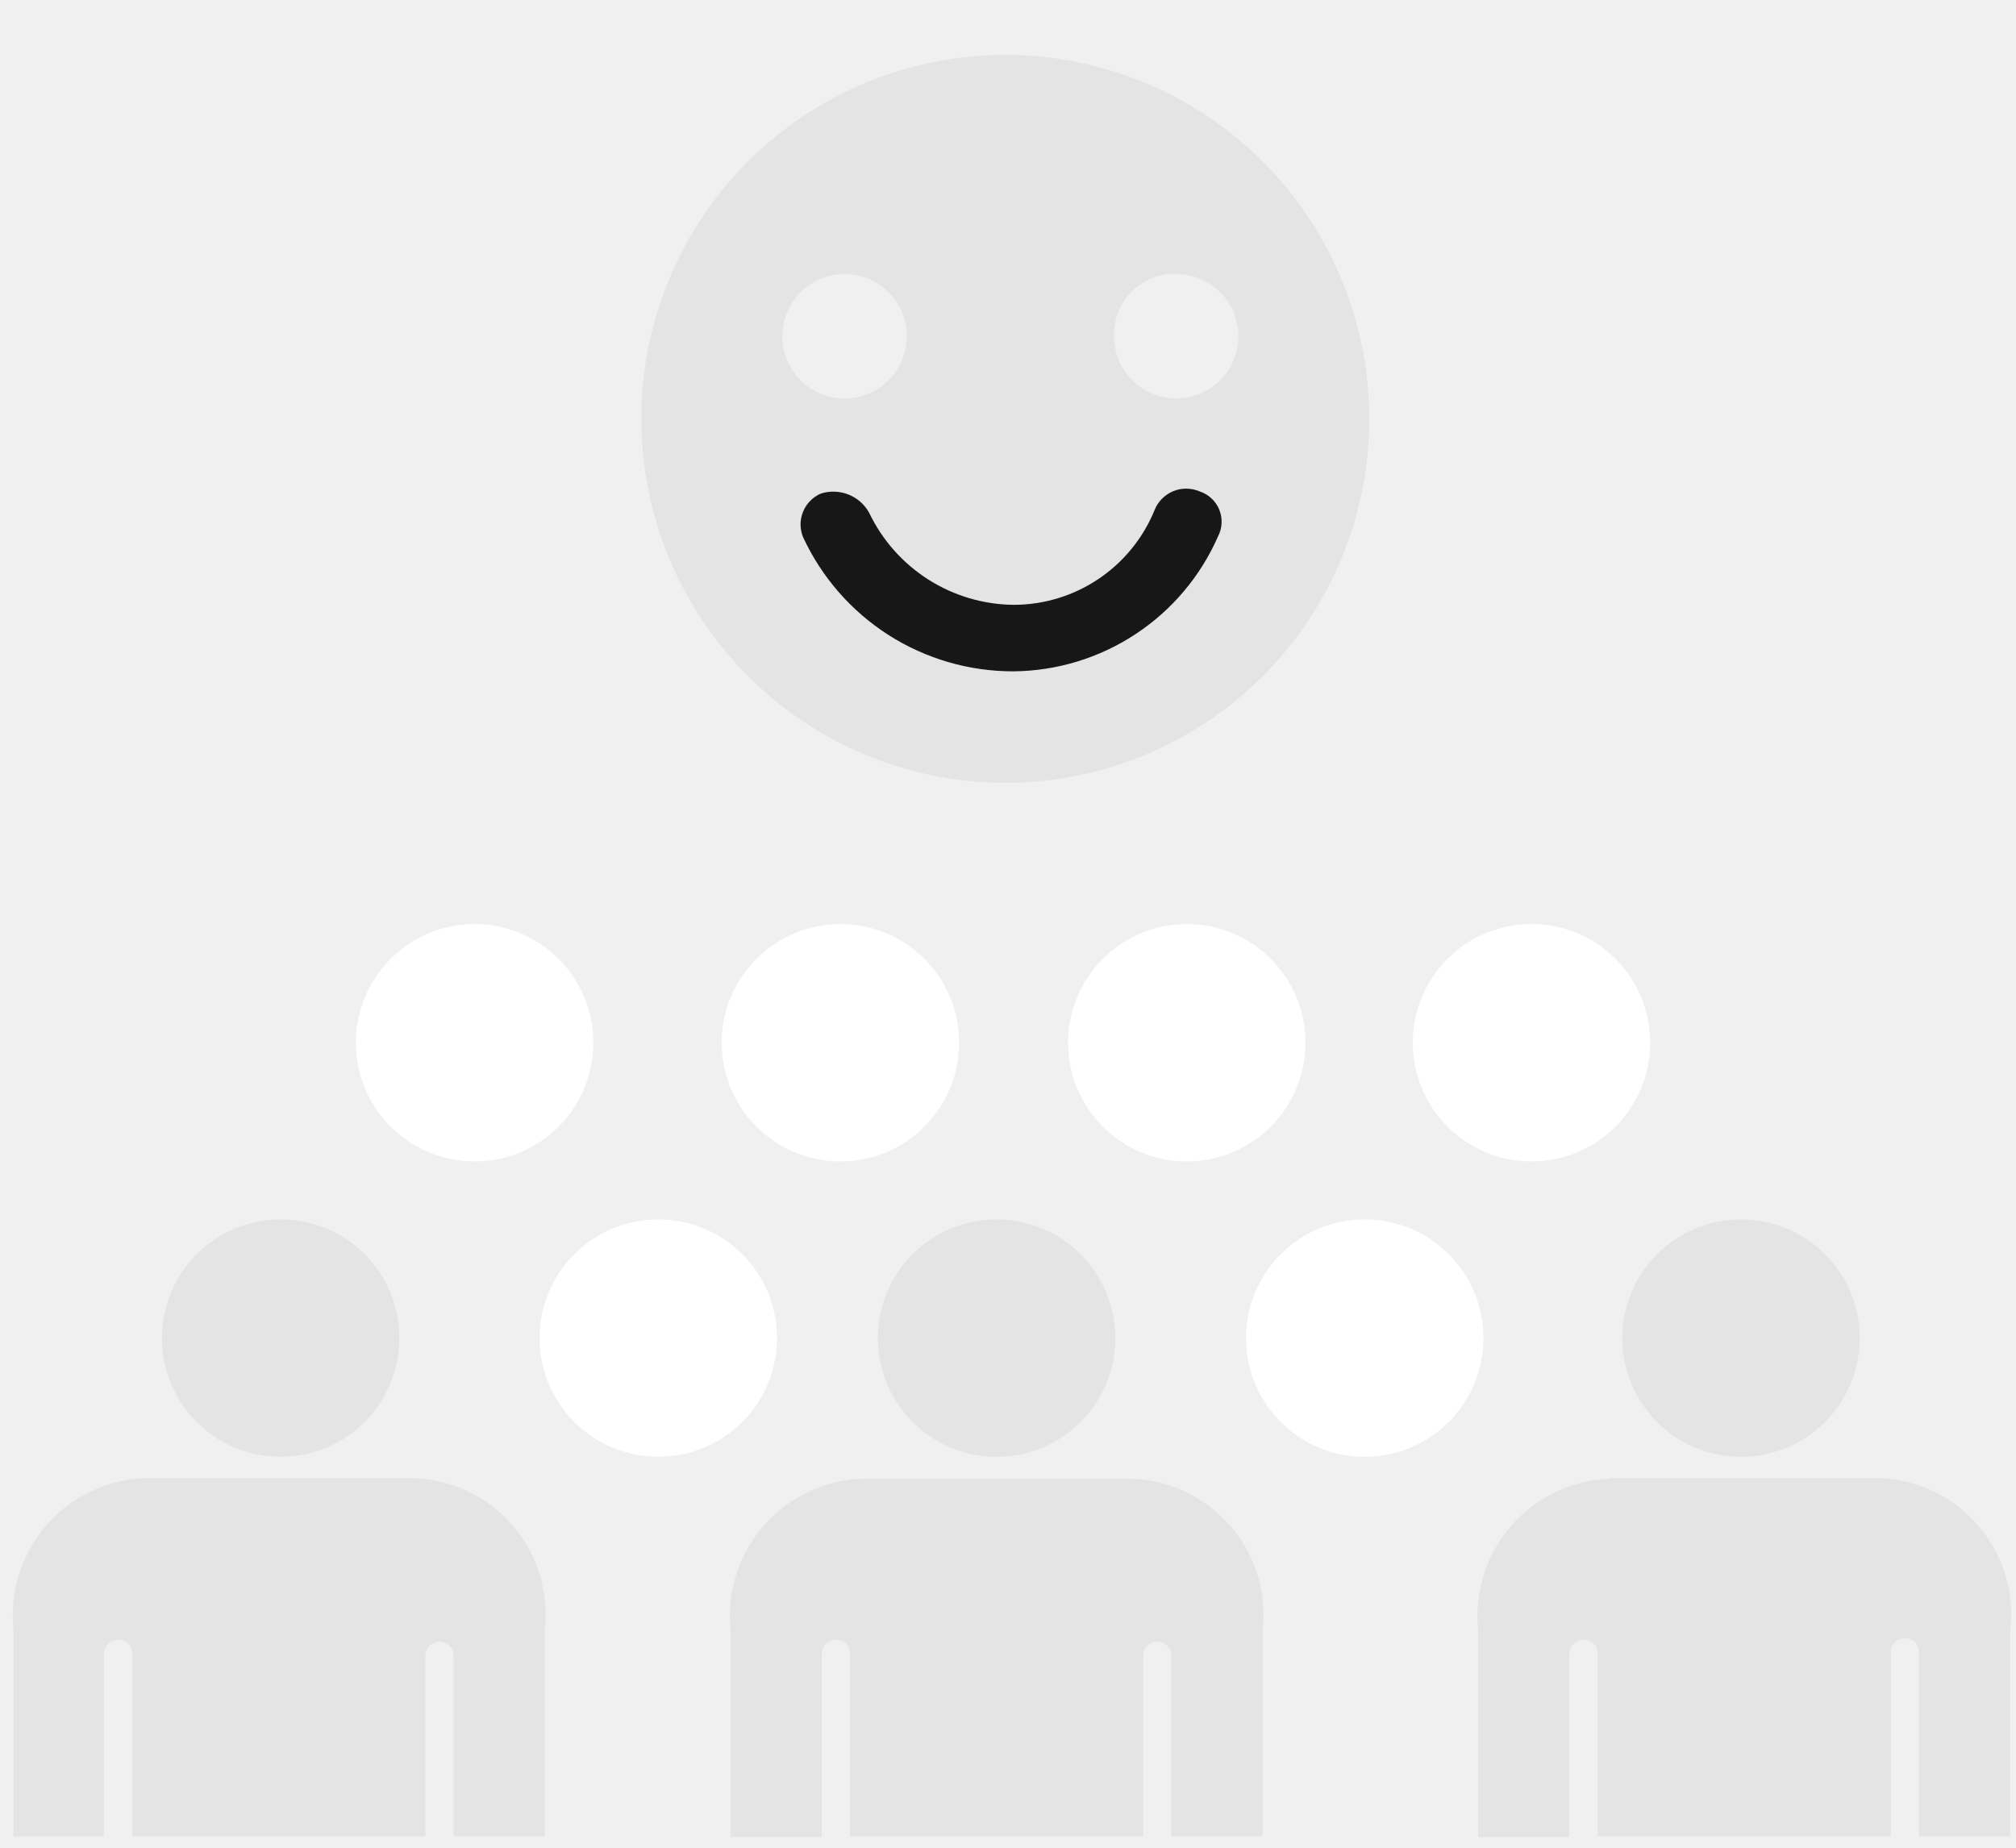
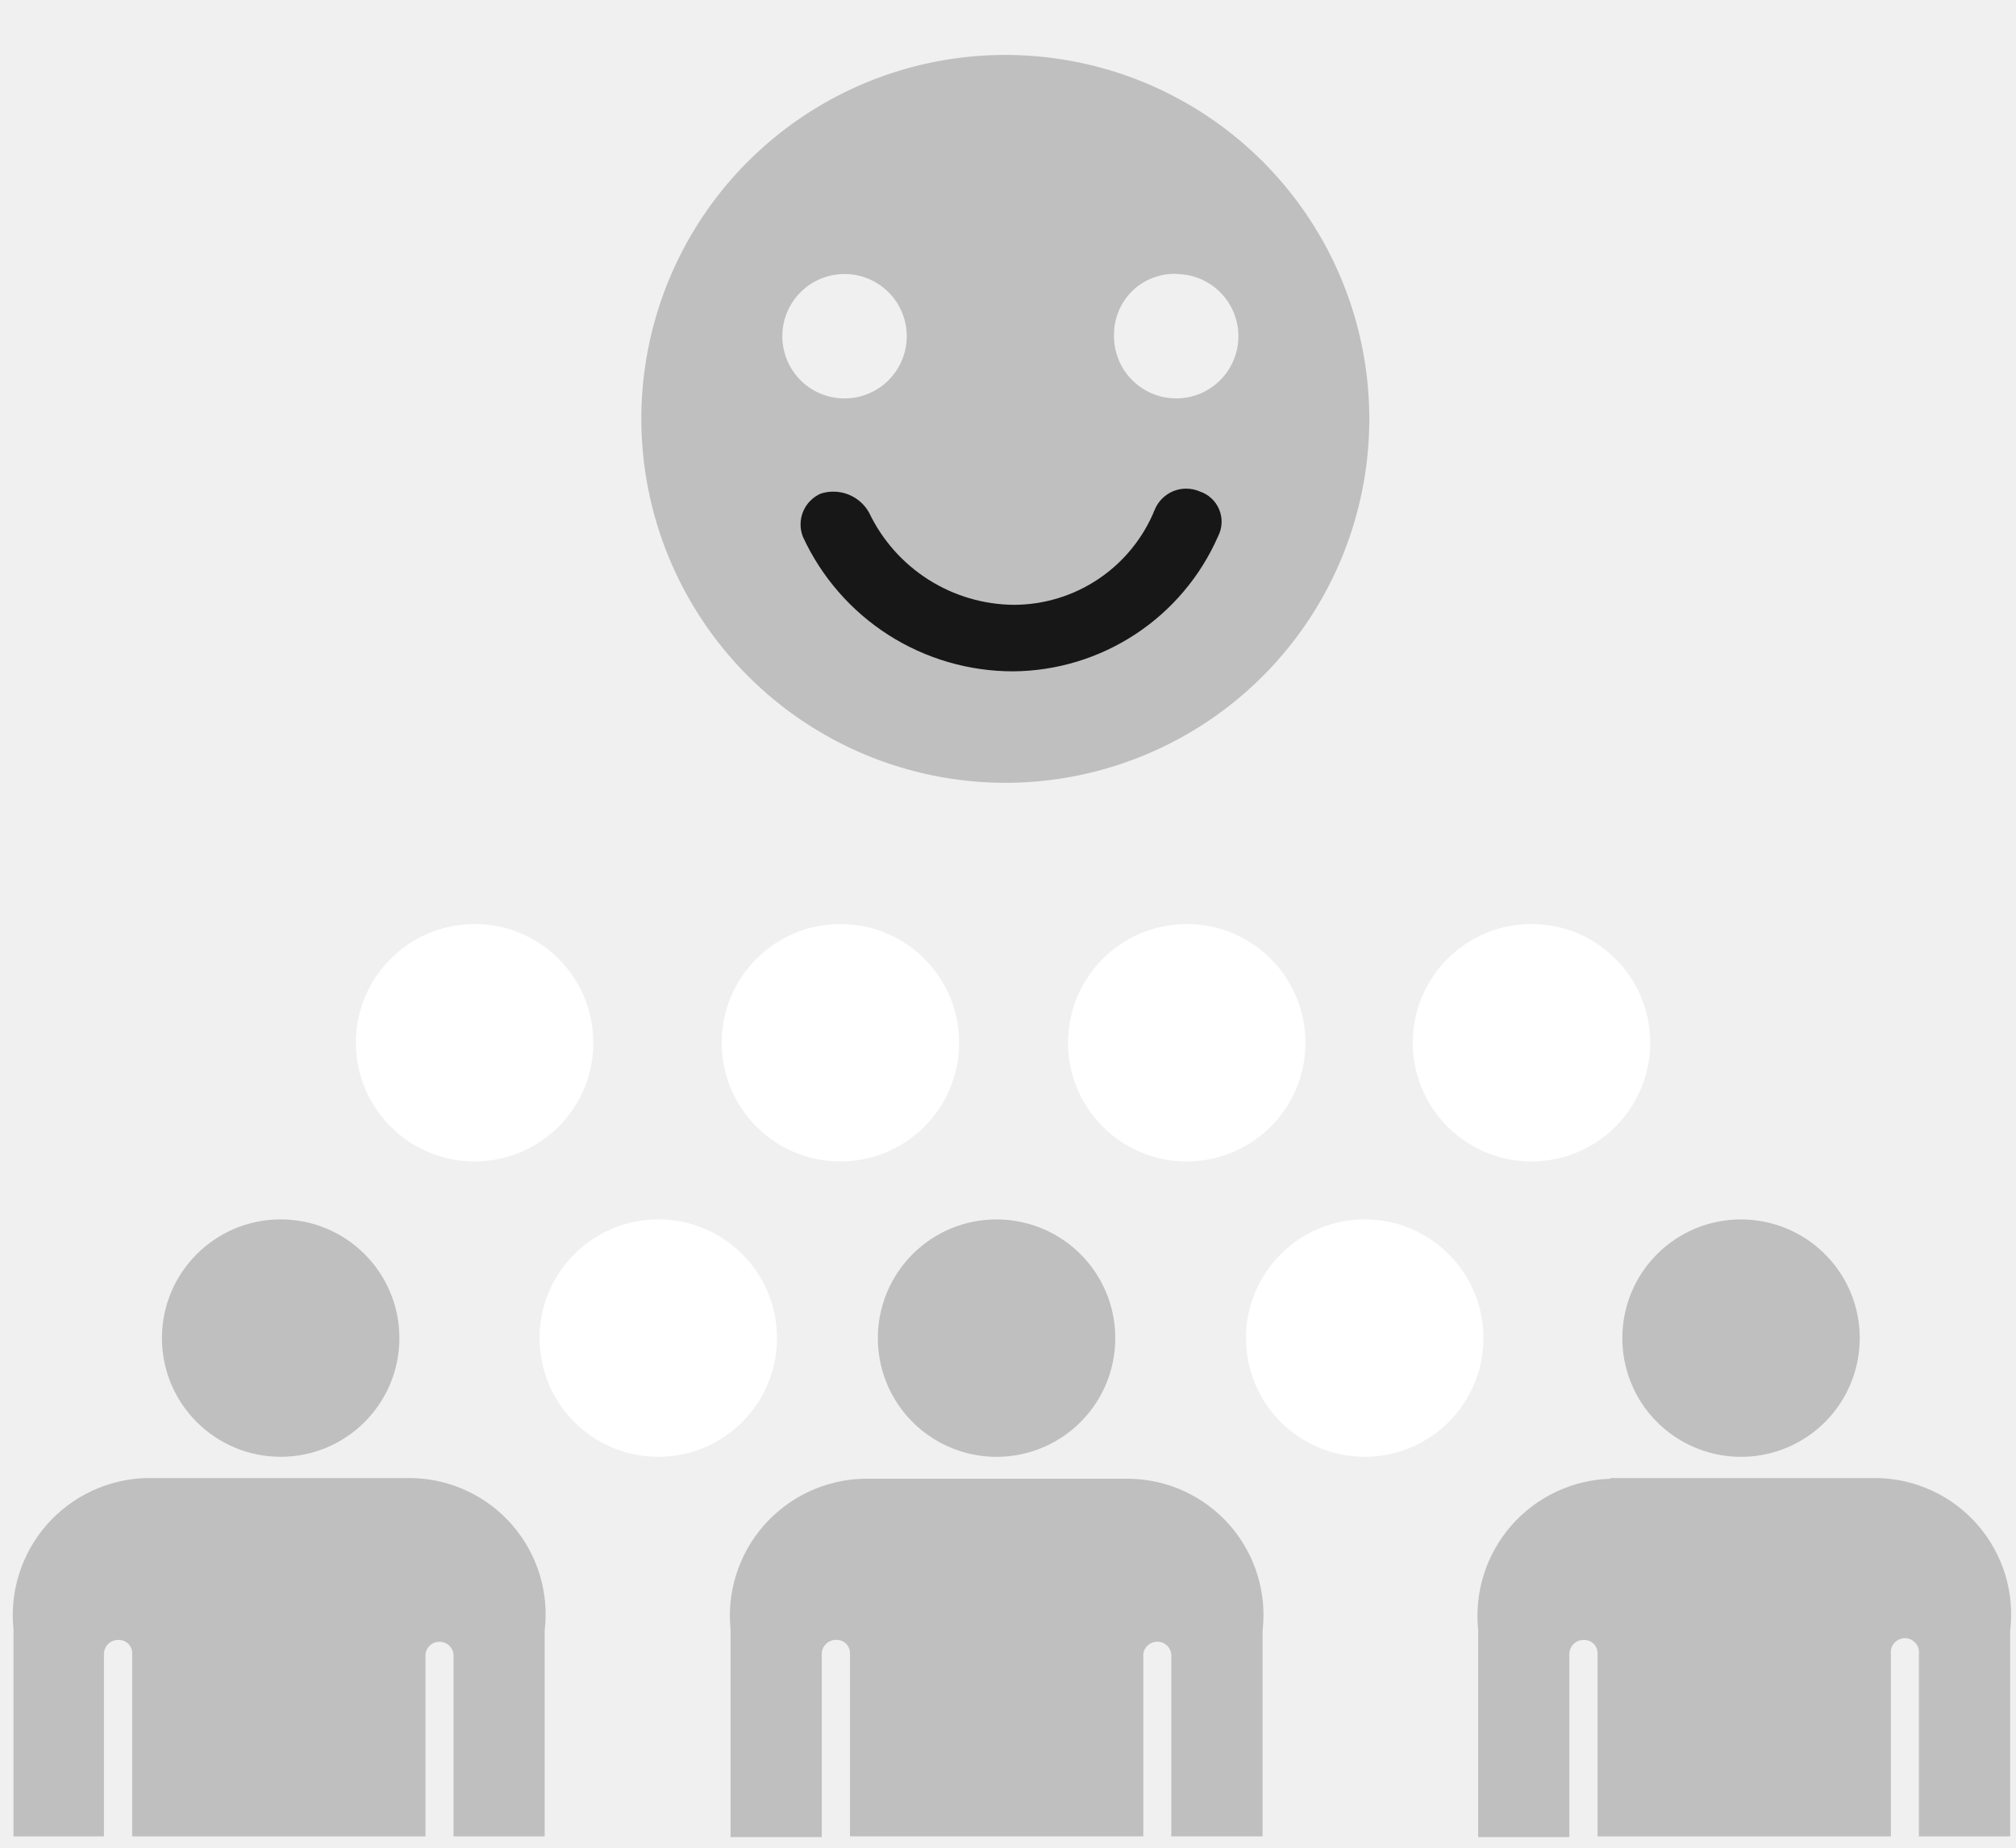
<svg xmlns="http://www.w3.org/2000/svg" width="36" height="33" viewBox="0 0 36 33" fill="none">
-   <path d="M20.177 26.41H15.406C15.07 26.42 14.739 26.5 14.435 26.644C14.131 26.788 13.86 26.993 13.638 27.246C13.417 27.499 13.25 27.796 13.148 28.116C13.046 28.437 13.011 28.775 13.046 29.11V32.81H14.674V29.54C14.674 29.473 14.701 29.409 14.748 29.362C14.795 29.315 14.859 29.288 14.926 29.288C14.96 29.286 14.993 29.291 15.025 29.303C15.056 29.315 15.085 29.333 15.109 29.357C15.133 29.381 15.151 29.41 15.163 29.441C15.175 29.473 15.18 29.506 15.178 29.54V32.796H20.416V29.54C20.424 29.479 20.453 29.423 20.499 29.383C20.545 29.342 20.605 29.32 20.666 29.32C20.727 29.32 20.787 29.342 20.833 29.383C20.879 29.423 20.908 29.479 20.916 29.54V32.796H22.546V29.123C22.585 28.786 22.553 28.445 22.453 28.121C22.352 27.797 22.185 27.498 21.962 27.242C21.739 26.987 21.465 26.781 21.157 26.637C20.85 26.494 20.516 26.417 20.177 26.41Z" fill="#E4E4E4" />
-   <path d="M28.97 23.899C28.97 24.318 29.094 24.728 29.327 25.077C29.56 25.425 29.891 25.697 30.279 25.857C30.666 26.018 31.092 26.06 31.504 25.978C31.915 25.896 32.293 25.694 32.589 25.398C32.886 25.101 33.087 24.724 33.169 24.312C33.251 23.901 33.209 23.475 33.049 23.087C32.888 22.7 32.616 22.369 32.268 22.136C31.919 21.903 31.509 21.779 31.09 21.779C30.811 21.778 30.536 21.833 30.278 21.939C30.021 22.046 29.787 22.202 29.59 22.399C29.393 22.596 29.237 22.83 29.131 23.087C29.024 23.344 28.97 23.62 28.97 23.899Z" fill="#E4E4E4" />
-   <path d="M28.756 26.41C28.42 26.42 28.089 26.5 27.785 26.644C27.481 26.788 27.209 26.993 26.988 27.246C26.767 27.499 26.6 27.796 26.498 28.116C26.396 28.437 26.361 28.775 26.396 29.11V32.81H28.024V29.541C28.024 29.474 28.051 29.41 28.098 29.363C28.145 29.316 28.209 29.289 28.276 29.289C28.31 29.287 28.343 29.292 28.375 29.304C28.406 29.316 28.435 29.334 28.459 29.358C28.483 29.382 28.501 29.411 28.513 29.442C28.525 29.474 28.53 29.507 28.528 29.541V32.797H33.766V29.541C33.761 29.506 33.765 29.469 33.775 29.435C33.786 29.401 33.803 29.369 33.827 29.343C33.851 29.316 33.88 29.294 33.912 29.28C33.945 29.265 33.98 29.257 34.016 29.257C34.052 29.257 34.087 29.265 34.12 29.28C34.152 29.294 34.181 29.316 34.205 29.343C34.229 29.369 34.246 29.401 34.257 29.435C34.267 29.469 34.27 29.506 34.266 29.541V32.797H35.896V29.124C35.937 28.787 35.906 28.445 35.807 28.12C35.707 27.796 35.541 27.495 35.319 27.239C35.097 26.982 34.824 26.775 34.516 26.63C34.209 26.485 33.875 26.406 33.536 26.398H28.756V26.41Z" fill="#E4E4E4" />
-   <path d="M5.012 26.018C6.183 26.018 7.132 25.069 7.132 23.898C7.132 22.727 6.183 21.778 5.012 21.778C3.841 21.778 2.892 22.727 2.892 23.898C2.892 25.069 3.841 26.018 5.012 26.018Z" fill="#E4E4E4" />
-   <path d="M1.856 32.797V29.541C1.856 29.474 1.883 29.41 1.93 29.363C1.977 29.316 2.041 29.289 2.108 29.289C2.142 29.287 2.175 29.292 2.207 29.304C2.238 29.316 2.267 29.334 2.291 29.358C2.315 29.382 2.333 29.411 2.345 29.442C2.357 29.474 2.362 29.507 2.36 29.541V32.797H7.598V29.541C7.606 29.48 7.635 29.424 7.681 29.384C7.727 29.343 7.787 29.321 7.848 29.321C7.909 29.321 7.969 29.343 8.015 29.384C8.061 29.424 8.09 29.48 8.098 29.541V32.797H9.726V29.124C9.767 28.787 9.736 28.445 9.637 28.12C9.537 27.796 9.371 27.495 9.149 27.239C8.927 26.982 8.653 26.775 8.346 26.63C8.039 26.485 7.705 26.406 7.366 26.398H2.601C2.265 26.408 1.934 26.488 1.63 26.632C1.326 26.776 1.055 26.981 0.833 27.234C0.612 27.487 0.445 27.784 0.343 28.104C0.241 28.425 0.206 28.763 0.241 29.098V32.798L1.856 32.797Z" fill="#E4E4E4" />
-   <path d="M15.676 23.899C15.676 24.318 15.8 24.728 16.033 25.077C16.266 25.425 16.597 25.697 16.985 25.857C17.372 26.018 17.798 26.06 18.21 25.978C18.621 25.896 18.999 25.694 19.295 25.398C19.592 25.101 19.794 24.724 19.875 24.312C19.957 23.901 19.915 23.475 19.755 23.087C19.594 22.7 19.322 22.369 18.974 22.136C18.625 21.903 18.215 21.779 17.796 21.779C17.517 21.778 17.242 21.833 16.984 21.939C16.727 22.046 16.493 22.202 16.296 22.399C16.099 22.596 15.943 22.83 15.837 23.087C15.73 23.344 15.676 23.62 15.676 23.899Z" fill="#E4E4E4" />
+   <path d="M20.177 26.41H15.406C15.07 26.42 14.739 26.5 14.435 26.644C14.131 26.788 13.86 26.993 13.638 27.246C13.417 27.499 13.25 27.796 13.148 28.116C13.046 28.437 13.011 28.775 13.046 29.11V32.81H14.674V29.54C14.674 29.473 14.701 29.409 14.748 29.362C14.795 29.315 14.859 29.288 14.926 29.288C14.96 29.286 14.993 29.291 15.025 29.303C15.056 29.315 15.085 29.333 15.109 29.357C15.133 29.381 15.151 29.41 15.163 29.441C15.175 29.473 15.18 29.506 15.178 29.54V32.796H20.416V29.54C20.424 29.479 20.453 29.423 20.499 29.383C20.545 29.342 20.605 29.32 20.666 29.32C20.727 29.32 20.787 29.342 20.833 29.383C20.879 29.423 20.908 29.479 20.916 29.54V32.796H22.546V29.123C22.585 28.786 22.553 28.445 22.453 28.121C22.352 27.797 22.185 27.498 21.962 27.242C21.739 26.987 21.465 26.781 21.157 26.637C20.85 26.494 20.516 26.417 20.177 26.41Z" fill="#BFBFBF" />
+   <path d="M28.97 23.899C28.97 24.318 29.094 24.728 29.327 25.077C29.56 25.425 29.891 25.697 30.279 25.857C30.666 26.018 31.092 26.06 31.504 25.978C31.915 25.896 32.293 25.694 32.589 25.398C32.886 25.101 33.087 24.724 33.169 24.312C33.251 23.901 33.209 23.475 33.049 23.087C32.888 22.7 32.616 22.369 32.268 22.136C31.919 21.903 31.509 21.779 31.09 21.779C30.811 21.778 30.536 21.833 30.278 21.939C30.021 22.046 29.787 22.202 29.59 22.399C29.393 22.596 29.237 22.83 29.131 23.087C29.024 23.344 28.97 23.62 28.97 23.899Z" fill="#BFBFBF" />
+   <path d="M28.756 26.41C28.42 26.42 28.089 26.5 27.785 26.644C27.481 26.788 27.209 26.993 26.988 27.246C26.767 27.499 26.6 27.796 26.498 28.116C26.396 28.437 26.361 28.775 26.396 29.11V32.81H28.024V29.541C28.024 29.474 28.051 29.41 28.098 29.363C28.145 29.316 28.209 29.289 28.276 29.289C28.31 29.287 28.343 29.292 28.375 29.304C28.406 29.316 28.435 29.334 28.459 29.358C28.483 29.382 28.501 29.411 28.513 29.442C28.525 29.474 28.53 29.507 28.528 29.541V32.797H33.766V29.541C33.761 29.506 33.765 29.469 33.775 29.435C33.786 29.401 33.803 29.369 33.827 29.343C33.851 29.316 33.88 29.294 33.912 29.28C33.945 29.265 33.98 29.257 34.016 29.257C34.052 29.257 34.087 29.265 34.12 29.28C34.152 29.294 34.181 29.316 34.205 29.343C34.229 29.369 34.246 29.401 34.257 29.435C34.267 29.469 34.27 29.506 34.266 29.541V32.797H35.896V29.124C35.937 28.787 35.906 28.445 35.807 28.12C35.707 27.796 35.541 27.495 35.319 27.239C35.097 26.982 34.824 26.775 34.516 26.63C34.209 26.485 33.875 26.406 33.536 26.398H28.756V26.41Z" fill="#BFBFBF" />
+   <path d="M5.012 26.018C6.183 26.018 7.132 25.069 7.132 23.898C7.132 22.727 6.183 21.778 5.012 21.778C3.841 21.778 2.892 22.727 2.892 23.898C2.892 25.069 3.841 26.018 5.012 26.018Z" fill="#BFBFBF" />
+   <path d="M1.856 32.797V29.541C1.856 29.474 1.883 29.41 1.93 29.363C1.977 29.316 2.041 29.289 2.108 29.289C2.142 29.287 2.175 29.292 2.207 29.304C2.238 29.316 2.267 29.334 2.291 29.358C2.315 29.382 2.333 29.411 2.345 29.442C2.357 29.474 2.362 29.507 2.36 29.541V32.797H7.598V29.541C7.606 29.48 7.635 29.424 7.681 29.384C7.727 29.343 7.787 29.321 7.848 29.321C7.909 29.321 7.969 29.343 8.015 29.384C8.061 29.424 8.09 29.48 8.098 29.541V32.797H9.726V29.124C9.767 28.787 9.736 28.445 9.637 28.12C9.537 27.796 9.371 27.495 9.149 27.239C8.927 26.982 8.653 26.775 8.346 26.63C8.039 26.485 7.705 26.406 7.366 26.398H2.601C2.265 26.408 1.934 26.488 1.63 26.632C1.326 26.776 1.055 26.981 0.833 27.234C0.612 27.487 0.445 27.784 0.343 28.104C0.241 28.425 0.206 28.763 0.241 29.098V32.798L1.856 32.797Z" fill="#BFBFBF" />
+   <path d="M15.676 23.899C15.676 24.318 15.8 24.728 16.033 25.077C16.266 25.425 16.597 25.697 16.985 25.857C17.372 26.018 17.798 26.06 18.21 25.978C18.621 25.896 18.999 25.694 19.295 25.398C19.592 25.101 19.794 24.724 19.875 24.312C19.957 23.901 19.915 23.475 19.755 23.087C19.594 22.7 19.322 22.369 18.974 22.136C18.625 21.903 18.215 21.779 17.796 21.779C17.517 21.778 17.242 21.833 16.984 21.939C16.727 22.046 16.493 22.202 16.296 22.399C16.099 22.596 15.943 22.83 15.837 23.087C15.73 23.344 15.676 23.62 15.676 23.899Z" fill="#BFBFBF" />
  <path d="M27.348 20.743C28.519 20.743 29.468 19.794 29.468 18.623C29.468 17.452 28.519 16.503 27.348 16.503C26.177 16.503 25.228 17.452 25.228 18.623C25.228 19.794 26.177 20.743 27.348 20.743Z" fill="white" />
  <path d="M24.37 26.018C25.541 26.018 26.49 25.069 26.49 23.898C26.49 22.727 25.541 21.778 24.37 21.778C23.199 21.778 22.25 22.727 22.25 23.898C22.25 25.069 23.199 26.018 24.37 26.018Z" fill="white" />
  <path d="M21.192 20.743C22.363 20.743 23.312 19.794 23.312 18.623C23.312 17.452 22.363 16.503 21.192 16.503C20.021 16.503 19.072 17.452 19.072 18.623C19.072 19.794 20.021 20.743 21.192 20.743Z" fill="white" />
  <path d="M8.475 20.743C9.646 20.743 10.595 19.794 10.595 18.623C10.595 17.452 9.646 16.503 8.475 16.503C7.304 16.503 6.355 17.452 6.355 18.623C6.355 19.794 7.304 20.743 8.475 20.743Z" fill="white" />
  <path d="M15.007 20.743C16.178 20.743 17.127 19.794 17.127 18.623C17.127 17.452 16.178 16.503 15.007 16.503C13.836 16.503 12.887 17.452 12.887 18.623C12.887 19.794 13.836 20.743 15.007 20.743Z" fill="white" />
  <path d="M11.755 26.018C12.926 26.018 13.875 25.069 13.875 23.898C13.875 22.727 12.926 21.778 11.755 21.778C10.584 21.778 9.635 22.727 9.635 23.898C9.635 25.069 10.584 26.018 11.755 26.018Z" fill="white" />
-   <path d="M17.936 13.981C19.222 13.984 20.479 13.606 21.55 12.894C22.621 12.183 23.456 11.169 23.951 9.983C24.446 8.796 24.578 7.489 24.33 6.228C24.082 4.966 23.466 3.807 22.559 2.895C21.652 1.984 20.495 1.362 19.235 1.109C17.974 0.855 16.667 0.981 15.478 1.47C14.289 1.96 13.272 2.79 12.555 3.858C11.839 4.925 11.455 6.181 11.452 7.467C11.45 9.19 12.132 10.843 13.347 12.065C14.563 13.286 16.213 13.975 17.936 13.981ZM21.028 4.894C21.248 4.899 21.461 4.969 21.641 5.095C21.821 5.221 21.959 5.397 22.039 5.602C22.119 5.807 22.136 6.03 22.088 6.245C22.041 6.459 21.931 6.655 21.772 6.807C21.613 6.959 21.413 7.061 21.197 7.099C20.981 7.137 20.758 7.11 20.557 7.022C20.355 6.933 20.185 6.787 20.067 6.602C19.949 6.417 19.888 6.201 19.893 5.981C19.892 5.834 19.921 5.687 19.978 5.552C20.035 5.416 20.119 5.293 20.226 5.191C20.332 5.089 20.458 5.01 20.596 4.959C20.735 4.907 20.882 4.884 21.029 4.892L21.028 4.894ZM15.084 4.894C15.232 4.894 15.378 4.924 15.514 4.982C15.65 5.039 15.773 5.124 15.877 5.229C15.98 5.335 16.061 5.46 16.115 5.598C16.169 5.735 16.195 5.882 16.192 6.03C16.188 6.178 16.156 6.323 16.095 6.458C16.035 6.593 15.949 6.715 15.841 6.816C15.733 6.917 15.606 6.995 15.467 7.047C15.329 7.098 15.182 7.121 15.034 7.115C14.743 7.103 14.469 6.977 14.27 6.765C14.072 6.552 13.964 6.271 13.97 5.98C13.977 5.689 14.097 5.413 14.305 5.21C14.514 5.006 14.793 4.893 15.084 4.894Z" fill="#E4E4E4" />
+   <path d="M17.936 13.981C19.222 13.984 20.479 13.606 21.55 12.894C22.621 12.183 23.456 11.169 23.951 9.983C24.446 8.796 24.578 7.489 24.33 6.228C24.082 4.966 23.466 3.807 22.559 2.895C21.652 1.984 20.495 1.362 19.235 1.109C17.974 0.855 16.667 0.981 15.478 1.47C14.289 1.96 13.272 2.79 12.555 3.858C11.839 4.925 11.455 6.181 11.452 7.467C11.45 9.19 12.132 10.843 13.347 12.065C14.563 13.286 16.213 13.975 17.936 13.981ZM21.028 4.894C21.248 4.899 21.461 4.969 21.641 5.095C21.821 5.221 21.959 5.397 22.039 5.602C22.119 5.807 22.136 6.03 22.088 6.245C22.041 6.459 21.931 6.655 21.772 6.807C21.613 6.959 21.413 7.061 21.197 7.099C20.981 7.137 20.758 7.11 20.557 7.022C20.355 6.933 20.185 6.787 20.067 6.602C19.949 6.417 19.888 6.201 19.893 5.981C19.892 5.834 19.921 5.687 19.978 5.552C20.035 5.416 20.119 5.293 20.226 5.191C20.332 5.089 20.458 5.01 20.596 4.959C20.735 4.907 20.882 4.884 21.029 4.892L21.028 4.894ZM15.084 4.894C15.232 4.894 15.378 4.924 15.514 4.982C15.65 5.039 15.773 5.124 15.877 5.229C15.98 5.335 16.061 5.46 16.115 5.598C16.169 5.735 16.195 5.882 16.192 6.03C16.188 6.178 16.156 6.323 16.095 6.458C16.035 6.593 15.949 6.715 15.841 6.816C15.733 6.917 15.606 6.995 15.467 7.047C15.329 7.098 15.182 7.121 15.034 7.115C14.743 7.103 14.469 6.977 14.27 6.765C14.072 6.552 13.964 6.271 13.97 5.98C13.977 5.689 14.097 5.413 14.305 5.21C14.514 5.006 14.793 4.893 15.084 4.894Z" fill="#BFBFBF" />
  <path d="M18.092 11.99C17.303 11.99 16.53 11.765 15.865 11.34C15.2 10.915 14.671 10.308 14.34 9.592C14.281 9.447 14.281 9.285 14.34 9.14C14.399 8.995 14.512 8.879 14.655 8.816C14.816 8.764 14.99 8.769 15.148 8.831C15.305 8.892 15.437 9.007 15.519 9.155C15.753 9.645 16.119 10.059 16.578 10.351C17.036 10.642 17.567 10.799 18.11 10.802C18.649 10.8 19.176 10.638 19.622 10.336C20.069 10.034 20.416 9.606 20.619 9.106C20.649 9.031 20.694 8.963 20.751 8.906C20.808 8.849 20.876 8.803 20.951 8.772C21.025 8.742 21.105 8.726 21.186 8.727C21.267 8.728 21.347 8.744 21.421 8.776C21.5 8.802 21.572 8.844 21.632 8.9C21.693 8.956 21.741 9.025 21.772 9.101C21.803 9.178 21.818 9.26 21.814 9.342C21.81 9.425 21.789 9.506 21.751 9.579C21.439 10.291 20.927 10.898 20.278 11.325C19.629 11.753 18.869 11.984 18.092 11.99Z" fill="#171717" />
</svg>
